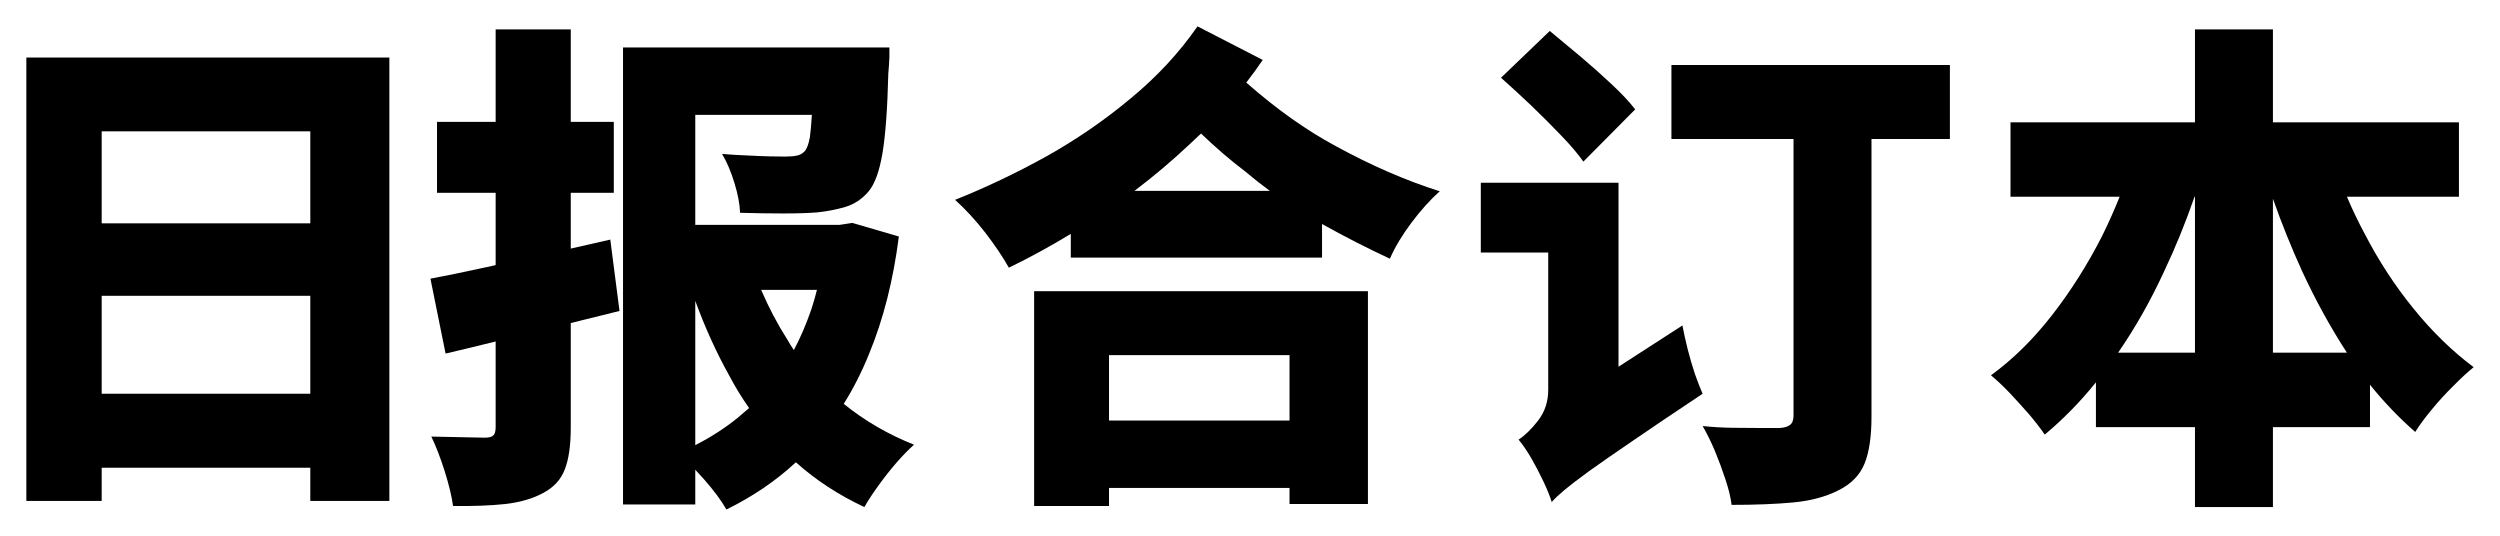
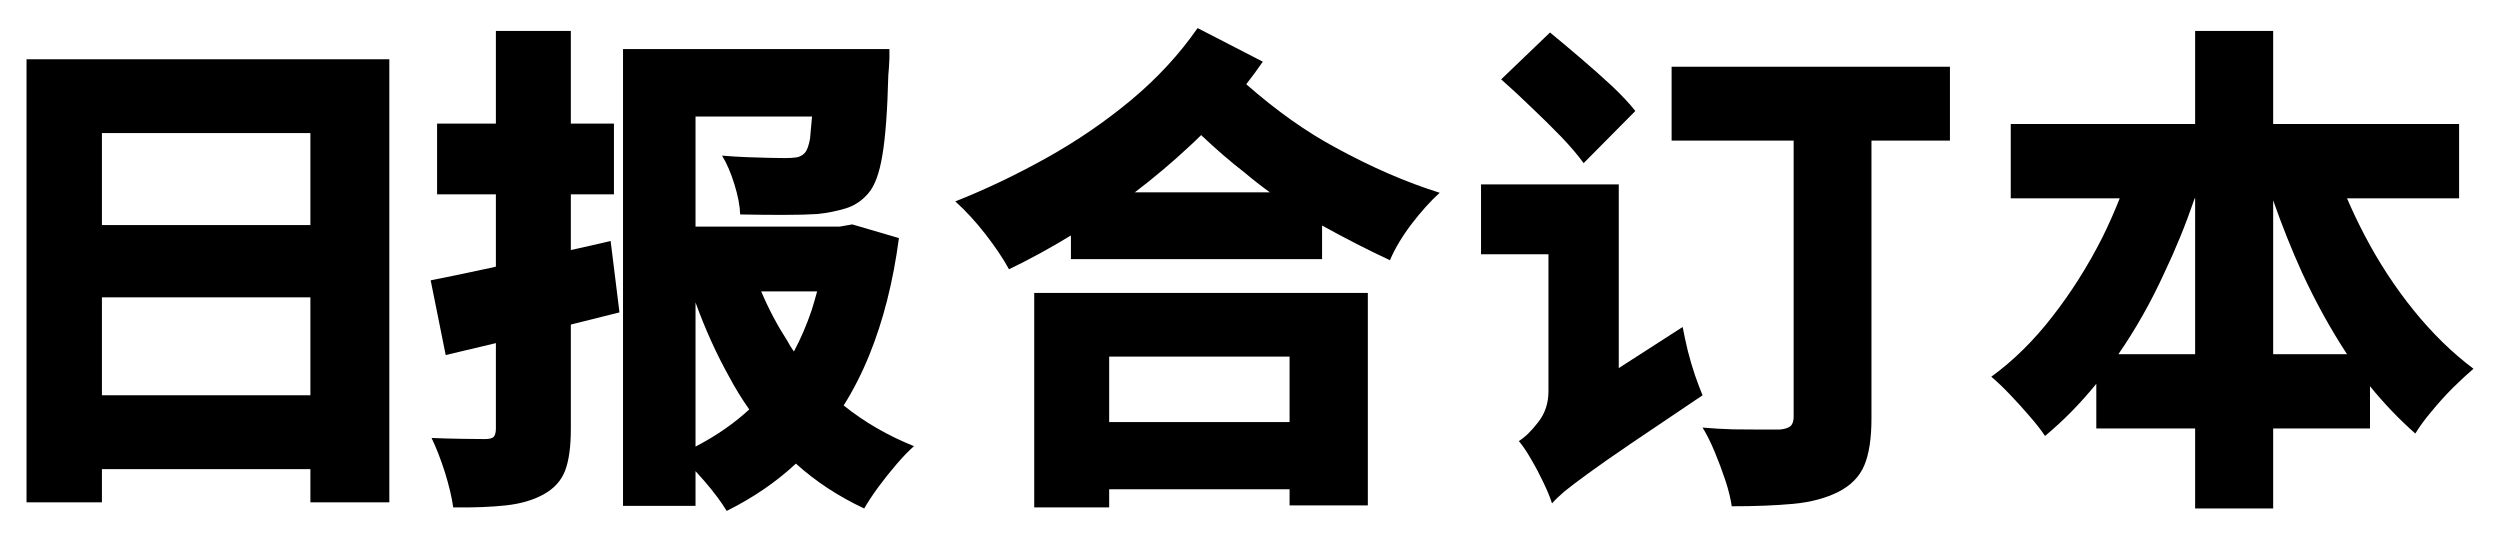
- <svg xmlns="http://www.w3.org/2000/svg" viewBox="0 -122.0 1138.4 244.0">
-   <path id="accent" d="M470.9 108.4L470.9 10.6L622.9 10.6L622.9 107.5L587.2 107.5L587.2 100.2L505.0 100.2L505.0 108.4L470.9 108.4ZM545.3-110.0L545.3-110.0L575.0-94.7Q571.4-89.4 567.5-84.4L567.5-84.4Q588.1-66.3 608.2-55.5L608.2-55.5Q632.5-42.2 655.6-34.9L655.6-34.9Q649.2-29.2 642.8-20.7Q636.4-12.2 632.9-4.2L632.9-4.2Q617.6-11.3 602.0-20.0L602.0-20.0L602.0-4.7L487.6-4.7L487.6-15.5Q473.6-7.0 459.4-0.1L459.4-0.1Q455.3-7.4 448.7-16.0Q442.0-24.6 434.9-31.0L434.9-31.0Q455.7-39.3 476.5-50.8Q497.2-62.4 515.0-77.3Q532.9-92.1 545.3-110.0ZM505.0 69.5L587.2 69.5L587.2 39.7L505.0 39.7L505.0 69.5ZM516.6-35.1L578.2-35.1Q572.5-39.3 566.8-44.1L566.8-44.1Q556.9-51.6 546.9-61.2L546.9-61.2Q544.3-58.7 541.8-56.4L541.8-56.4Q529.7-45.0 516.6-35.1L516.6-35.1Z M761.1-58.7L761.1-92.4L887.9-92.4L887.9-58.7L852.2-58.7L852.2 67.9Q852.2 81.4 849.0 89.2Q845.8 97.0 837.1 101.3Q828.4 105.7 816.5 106.8Q804.6 107.9 788.5 107.9L788.5 107.9Q787.9 102.9 785.7 96.3Q783.5 89.6 780.8 83.1Q778.0 76.6 775.3 72.0L775.3 72.0Q781.9 72.7 789.0 72.8Q796.1 72.9 802.0 72.9L802.0 72.9L810.3 72.9Q813.7 72.7 815.2 71.4Q816.7 70.2 816.7 67.2L816.7 67.2L816.7-58.7L761.1-58.7ZM674.3-7.0L674.3-38.8L737.0-38.8L737.0 45.0L766.1 26.2Q767.0 31.0 768.5 37.0Q770.0 42.9 771.8 48.3Q773.7 53.7 775.3 57.3L775.3 57.3Q755.3 70.6 742.8 79.2Q730.2 87.8 723.1 92.9Q716.0 98.1 712.3 101.2Q708.6 104.3 706.6 106.6L706.6 106.6Q705.4 102.7 702.8 97.2Q700.2 91.7 697.2 86.5Q694.2 81.4 691.5 78.2L691.5 78.2Q695.8 75.4 700.4 69.5Q705.0 63.5 705.0 55.5L705.0 55.5L705.0-7.0L674.3-7.0ZM683.5-86.6L683.5-86.6L705.7-107.9Q711.8-102.9 719.4-96.5Q727.0-90.1 733.7-83.8Q740.5-77.5 744.6-72.2L744.6-72.2L721.0-48.4Q717.3-53.7 710.8-60.4Q704.3-67.2 697.1-74.1Q689.9-80.9 683.5-86.6Z M915.5-32.4L915.5-66.3L999.5-66.3L999.5-108.6L1035.0-108.6L1035.0-66.3L1119.7-66.3L1119.7-32.4L1068.7-32.4Q1072.3-23.9 1076.7-15.7L1076.7-15.7Q1086.3 2.9 1099.0 18.5Q1111.7 34.2 1126.4 45.2L1126.4 45.2Q1122.2 48.6 1117.1 53.8Q1111.9 58.9 1107.4 64.4Q1102.8 69.9 1099.8 74.7L1099.8 74.7Q1088.8 65.1 1079.2 53.2L1079.2 53.2L1079.2 72.5L1035.0 72.5L1035.0 108.9L999.5 108.9L999.5 72.5L954.4 72.5L954.4 52.1Q943.7 65.4 931.1 75.9L931.1 75.9Q928.3 71.8 924.0 66.7Q919.6 61.7 915.1 56.9Q910.5 52.1 906.6 48.9L906.6 48.9Q921.7 37.9 934.5 21.4Q947.3 4.9 957.2-14.5L957.2-14.5Q961.5-23.2 965.2-32.4L965.2-32.4L915.5-32.4ZM999.5 38.6L999.5-32.4L999.3-32.4Q993.1-14.5 985.3 1.9L985.3 1.9Q976.2 21.6 964.5 38.6L964.5 38.6L999.5 38.6ZM1035.0-31.5L1035.0-31.5L1035.0 38.6L1068.7 38.6Q1057.5 21.4 1048.3 1.5L1048.3 1.5Q1041.0-14.5 1035.0-31.5Z" />
-   <path id="ink" d="M12.0 106.1L12.0-95.8L177.3-95.8L177.3 106.1L141.3 106.1L141.3 91.0L46.3 91.0L46.3 106.1L12.0 106.1ZM46.3 57.3L141.3 57.3L141.3 12.7L46.3 12.7L46.3 57.3ZM46.3-20.3L141.3-20.3L141.3-62.2L46.3-62.2L46.3-20.3Z M283.7 107.7L283.7-100.4L405.0-100.4L405.0-96.0Q404.8-91.5 404.5-88.5L404.5-88.5Q403.9-64.2 401.8-52.0Q399.7-39.7 395.4-34.7Q391.0-29.6 385.0-27.8Q378.9-26.0 372.3-25.3L372.3-25.3Q366.1-24.8 356.7-24.8Q347.3-24.8 337.0-25.1L337.0-25.1Q336.8-31.0 334.4-38.8Q332.0-46.6 328.8-51.9L328.8-51.9Q334.9-51.4 340.4-51.2Q345.9-50.9 350.4-50.8Q354.9-50.7 357.4-50.7L357.4-50.7Q360.6-50.7 362.6-51.1Q364.7-51.4 366.3-53.0Q367.9-54.6 368.8-59.6L368.8-59.6Q369.3-63.3 369.7-69.7L369.7-69.7L316.6-69.7L316.6-19.6L382.3-19.6L388.1-20.5L409.3-14.3Q405.5 15.5 395.8 39.0L395.8 39.0Q390.8 51.4 384.2 61.9L384.2 61.9Q398.4 73.4 416.2 80.5L416.2 80.5Q412.6 83.7 408.2 88.7Q403.9 93.7 400.0 99.1Q396.1 104.5 393.6 108.9L393.6 108.9Q375.9 100.6 362.4 88.5L362.4 88.5Q348.9 101.1 330.8 110L330.8 110Q327.2 103.8 320.8 96.5L320.8 96.5Q318.7 94.2 316.6 91.9L316.6 91.9L316.6 107.7L283.7 107.7ZM202.9 39.0L196.0 4.9Q206.7 2.9 220.3-0.1L220.3-0.1Q223.0-0.6 225.7-1.3L225.7-1.3L225.7-34.2L199.0-34.2L199.0-66.5L225.7-66.5L225.7-108.6L259.9-108.6L259.9-66.5L279.5-66.5L279.5-34.2L259.9-34.2L259.9-8.8Q269.0-10.9 277.9-12.9L277.9-12.9L282.1 19.6Q271.1 22.3 259.9 25.1L259.9 25.1L259.9 72.7Q259.9 84.8 257.2 91.7Q254.6 98.6 247.5 102.4Q240.4 106.3 230.2 107.5Q220.0 108.6 206.3 108.4L206.3 108.4Q205.4 101.8 202.5 92.6Q199.6 83.4 196.4 76.8L196.4 76.8Q203.5 77.0 210.9 77.1Q218.2 77.3 220.7 77.3L220.7 77.3Q223.7 77.3 224.7 76.2Q225.7 75.2 225.7 72.5L225.7 72.5L225.7 33.5Q213.6 36.5 202.9 39.0L202.9 39.0ZM341.1 63.8L341.1 63.8Q336.1 56.7 332.0 48.9L332.0 48.9Q323.3 33.3 316.6 15.0L316.6 15.0L316.6 80.7Q327.4 75.2 336.1 68.1L336.1 68.1Q338.6 66.0 341.1 63.8ZM372.0 10.0L346.6 10.0Q351.7 21.9 358.5 32.6L358.5 32.6Q359.9 35.1 361.5 37.4L361.5 37.4Q366.1 28.7 369.5 18.7L369.5 18.7Q370.9 14.5 372.0 10.0L372.0 10.0Z" />
+ <svg xmlns="http://www.w3.org/2000/svg" viewBox="0 -122.0 1130.8 244.0">
+   <path id="accent" d="M467.8 107.5L467.8 10.5L618.7 10.5L618.7 106.6L583.3 106.6L583.3 99.3L501.7 99.3L501.7 107.5L467.8 107.5ZM541.7-109.3L541.7-109.3L571.2-94.1Q567.6-88.9 563.7-83.9L563.7-83.9Q584.2-65.9 604.2-55.2L604.2-55.2Q628.3-42.0 651.2-34.8L651.2-34.8Q644.9-29.1 638.5-20.7Q632.1-12.3 628.7-4.3L628.7-4.3Q613.5-11.4 598.0-20L598.0-20L598.0-4.8L484.4-4.8L484.4-15.5Q470.5-7.0 456.4-0.2L456.4-0.2Q452.4-7.5 445.8-16.0Q439.2-24.5 432.1-30.9L432.1-30.9Q452.8-39.1 473.4-50.6Q493.9-62.0 511.7-76.8Q529.4-91.6 541.7-109.3ZM501.7 68.9L583.3 68.9L583.3 39.3L501.7 39.3L501.7 68.9ZM513.3-35L574.4-35Q568.7-39.1 563.0-43.9L563.0-43.9Q553.3-51.4 543.3-60.9L543.3-60.9Q540.8-58.4 538.3-56.1L538.3-56.1Q526.2-44.8 513.3-35L513.3-35Z M756.1-58.4L756.1-91.8L882.0-91.8L882.0-58.4L846.5-58.4L846.5 67.3Q846.5 80.7 843.3 88.4Q840.1 96.1 831.5 100.5Q822.9 104.8 811.1 105.9Q799.2 107.0 783.3 107.0L783.3 107.0Q782.6 102.0 780.5 95.5Q778.3 88.9 775.6 82.4Q772.9 75.9 770.1 71.4L770.1 71.4Q776.7 72.0 783.8 72.2Q790.8 72.3 796.7 72.3L796.7 72.3L804.9 72.3Q808.3 72.0 809.8 70.8Q811.3 69.5 811.3 66.6L811.3 66.6L811.3-58.4L756.1-58.4ZM669.9-7.0L669.9-38.6L732.2-38.6L732.2 44.5L761.1 25.9Q762.0 30.7 763.4 36.6Q764.9 42.5 766.7 47.8Q768.6 53.2 770.1 56.8L770.1 56.8Q750.4 70 737.9 78.5Q725.4 87.0 718.3 92.2Q711.3 97.3 707.6 100.3Q704.0 103.4 702.0 105.7L702.0 105.7Q700.8 101.8 698.2 96.4Q695.6 90.9 692.6 85.8Q689.7 80.7 687.0 77.5L687.0 77.5Q691.3 74.8 695.8 68.9Q700.4 63.0 700.4 55.0L700.4 55.0L700.4-7.0L669.9-7.0ZM679.0-86.1L679.0-86.1L701.1-107.3Q707.2-102.3 714.7-95.9Q722.2-89.5 728.9-83.3Q735.6-77.0 739.7-71.8L739.7-71.8L716.3-48.2Q712.6-53.4 706.2-60.1Q699.7-66.8 692.5-73.6Q685.4-80.5 679.0-86.1Z M909.5-32.3L909.5-65.9L992.9-65.9L992.9-108.0L1028.2-108.0L1028.2-65.9L1112.3-65.9L1112.3-32.3L1061.6-32.3Q1065.2-23.9 1069.5-15.7L1069.5-15.7Q1079.1 2.7 1091.7 18.3Q1104.3 33.9 1118.8 44.8L1118.8 44.8Q1114.8 48.2 1109.6 53.3Q1104.5 58.4 1100.0 63.9Q1095.4 69.3 1092.5 74.1L1092.5 74.1Q1081.6 64.5 1072.0 52.7L1072.0 52.7L1072.0 71.8L1028.2 71.8L1028.2 108.0L992.9 108.0L992.9 71.8L948.2 71.8L948.2 51.6Q937.5 64.8 925.0 75.2L925.0 75.2Q922.3 71.1 917.9 66.1Q913.6 61.1 909.1 56.4Q904.5 51.6 900.7 48.4L900.7 48.4Q915.7 37.5 928.4 21.1Q941.1 4.8 950.9-14.5L950.9-14.5Q955.2-23.2 958.8-32.3L958.8-32.3L909.5-32.3ZM992.9 38.2L992.9-32.3L992.7-32.3Q986.6-14.5 978.8 1.8L978.8 1.8Q969.8 21.4 958.2 38.2L958.2 38.2L992.9 38.2ZM1028.2-31.4L1028.2-31.4L1028.2 38.2L1061.6 38.2Q1050.4 21.1 1041.3 1.4L1041.3 1.4Q1034.1-14.5 1028.2-31.4Z" />
+   <path id="ink" d="M12 105.2L12-95.2L176.1-95.2L176.1 105.2L140.4 105.2L140.4 90.2L46.1 90.2L46.1 105.2L12 105.2ZM46.1 56.8L140.4 56.8L140.4 12.5L46.1 12.5L46.1 56.8ZM46.1-20.2L140.4-20.2L140.4-61.8L46.1-61.8L46.1-20.2Z M281.8 106.8L281.8-99.8L402.3-99.8L402.3-95.5Q402.1-90.9 401.8-88.0L401.8-88.0Q401.2-63.9 399.1-51.7Q397.1-39.5 392.7-34.5Q388.4-29.5 382.4-27.7Q376.4-25.9 369.8-25.2L369.8-25.2Q363.7-24.8 354.3-24.8Q345.0-24.8 334.8-25L334.8-25Q334.6-30.9 332.2-38.6Q329.8-46.4 326.6-51.6L326.6-51.6Q332.7-51.1 338.2-50.9Q343.7-50.7 348.1-50.6Q352.5-50.5 355.0-50.5L355.0-50.5Q358.2-50.5 360.2-50.8Q362.3-51.1 363.9-52.7Q365.5-54.3 366.4-59.3L366.4-59.3Q366.8-63.0 367.3-69.3L367.3-69.3L314.6-69.3L314.6-19.5L379.8-19.5L385.5-20.5L406.6-14.3Q402.7 15.2 393.2 38.6L393.2 38.6Q388.2 50.9 381.6 61.4L381.6 61.4Q395.7 72.7 413.4 79.8L413.4 79.8Q409.8 83.0 405.5 88.0Q401.2 93.0 397.3 98.3Q393.4 103.6 390.9 108.0L390.9 108.0Q373.4 99.8 360.0 87.7L360.0 87.7Q346.6 100.2 328.7 109.1L328.7 109.1Q325.0 103.0 318.7 95.7L318.7 95.7Q316.6 93.4 314.6 91.1L314.6 91.1L314.6 106.8L281.8 106.8ZM201.6 38.6L194.8 4.8Q205.5 2.7 218.9-0.2L218.9-0.2Q221.6-0.7 224.3-1.4L224.3-1.4L224.3-34.1L197.7-34.1L197.7-66.1L224.3-66.1L224.3-108.0L258.2-108.0L258.2-66.1L277.7-66.1L277.7-34.1L258.2-34.1L258.2-8.9Q267.3-10.9 276.2-13.0L276.2-13.0L280.2 19.3Q269.3 22.0 258.2 24.8L258.2 24.8L258.2 72.0Q258.2 84.1 255.6 90.9Q253.0 97.7 245.9 101.6Q238.9 105.5 228.8 106.6Q218.7 107.7 205.0 107.5L205.0 107.5Q204.1 100.9 201.3 91.8Q198.4 82.7 195.2 76.1L195.2 76.1Q202.3 76.4 209.6 76.5Q216.8 76.6 219.3 76.6L219.3 76.6Q222.3 76.6 223.3 75.6Q224.3 74.5 224.3 71.8L224.3 71.8L224.3 33.2Q212.3 36.1 201.6 38.6L201.6 38.6ZM338.9 63.2L338.9 63.2Q333.9 56.1 329.8 48.4L329.8 48.4Q321.2 33.0 314.6 14.8L314.6 14.8L314.6 80.0Q325.2 74.5 333.9 67.5L333.9 67.5Q336.4 65.5 338.9 63.2ZM369.6 9.8L344.3 9.8Q349.3 21.6 356.2 32.3L356.2 32.3Q357.5 34.8 359.1 37.0L359.1 37.0Q363.7 28.4 367.1 18.4L367.1 18.4Q368.4 14.3 369.6 9.8L369.6 9.8Z" />
</svg>
